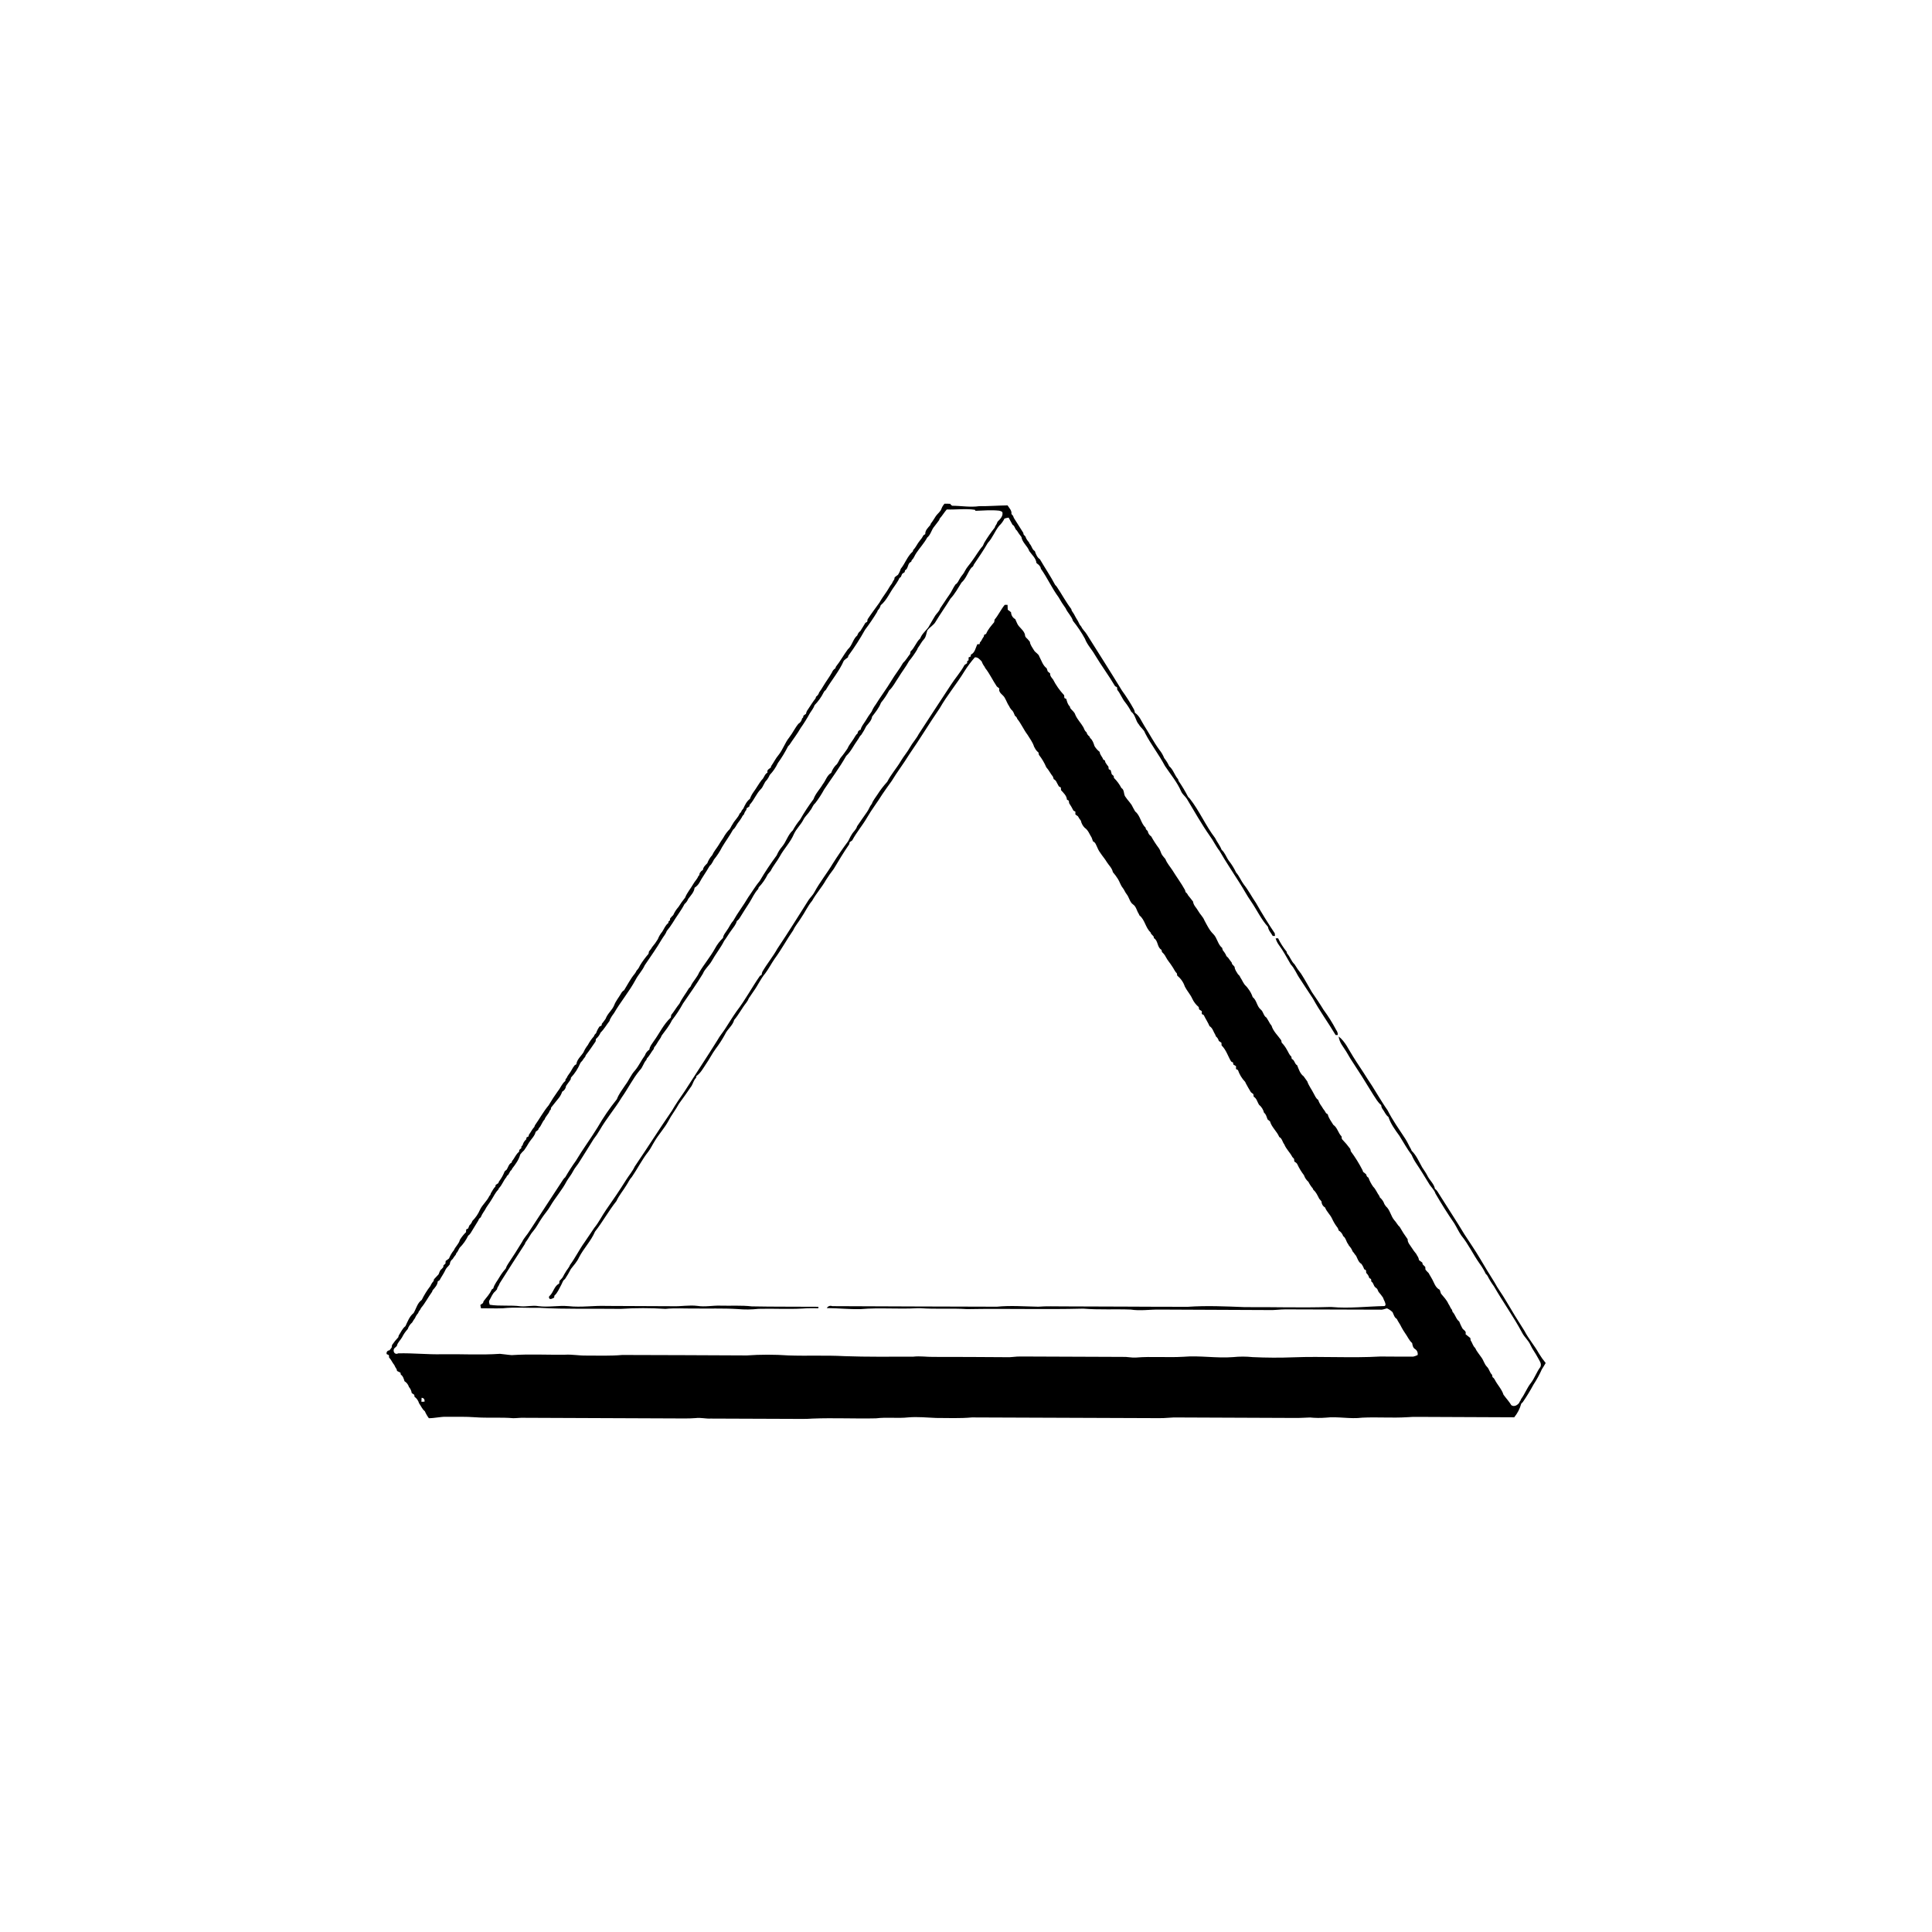
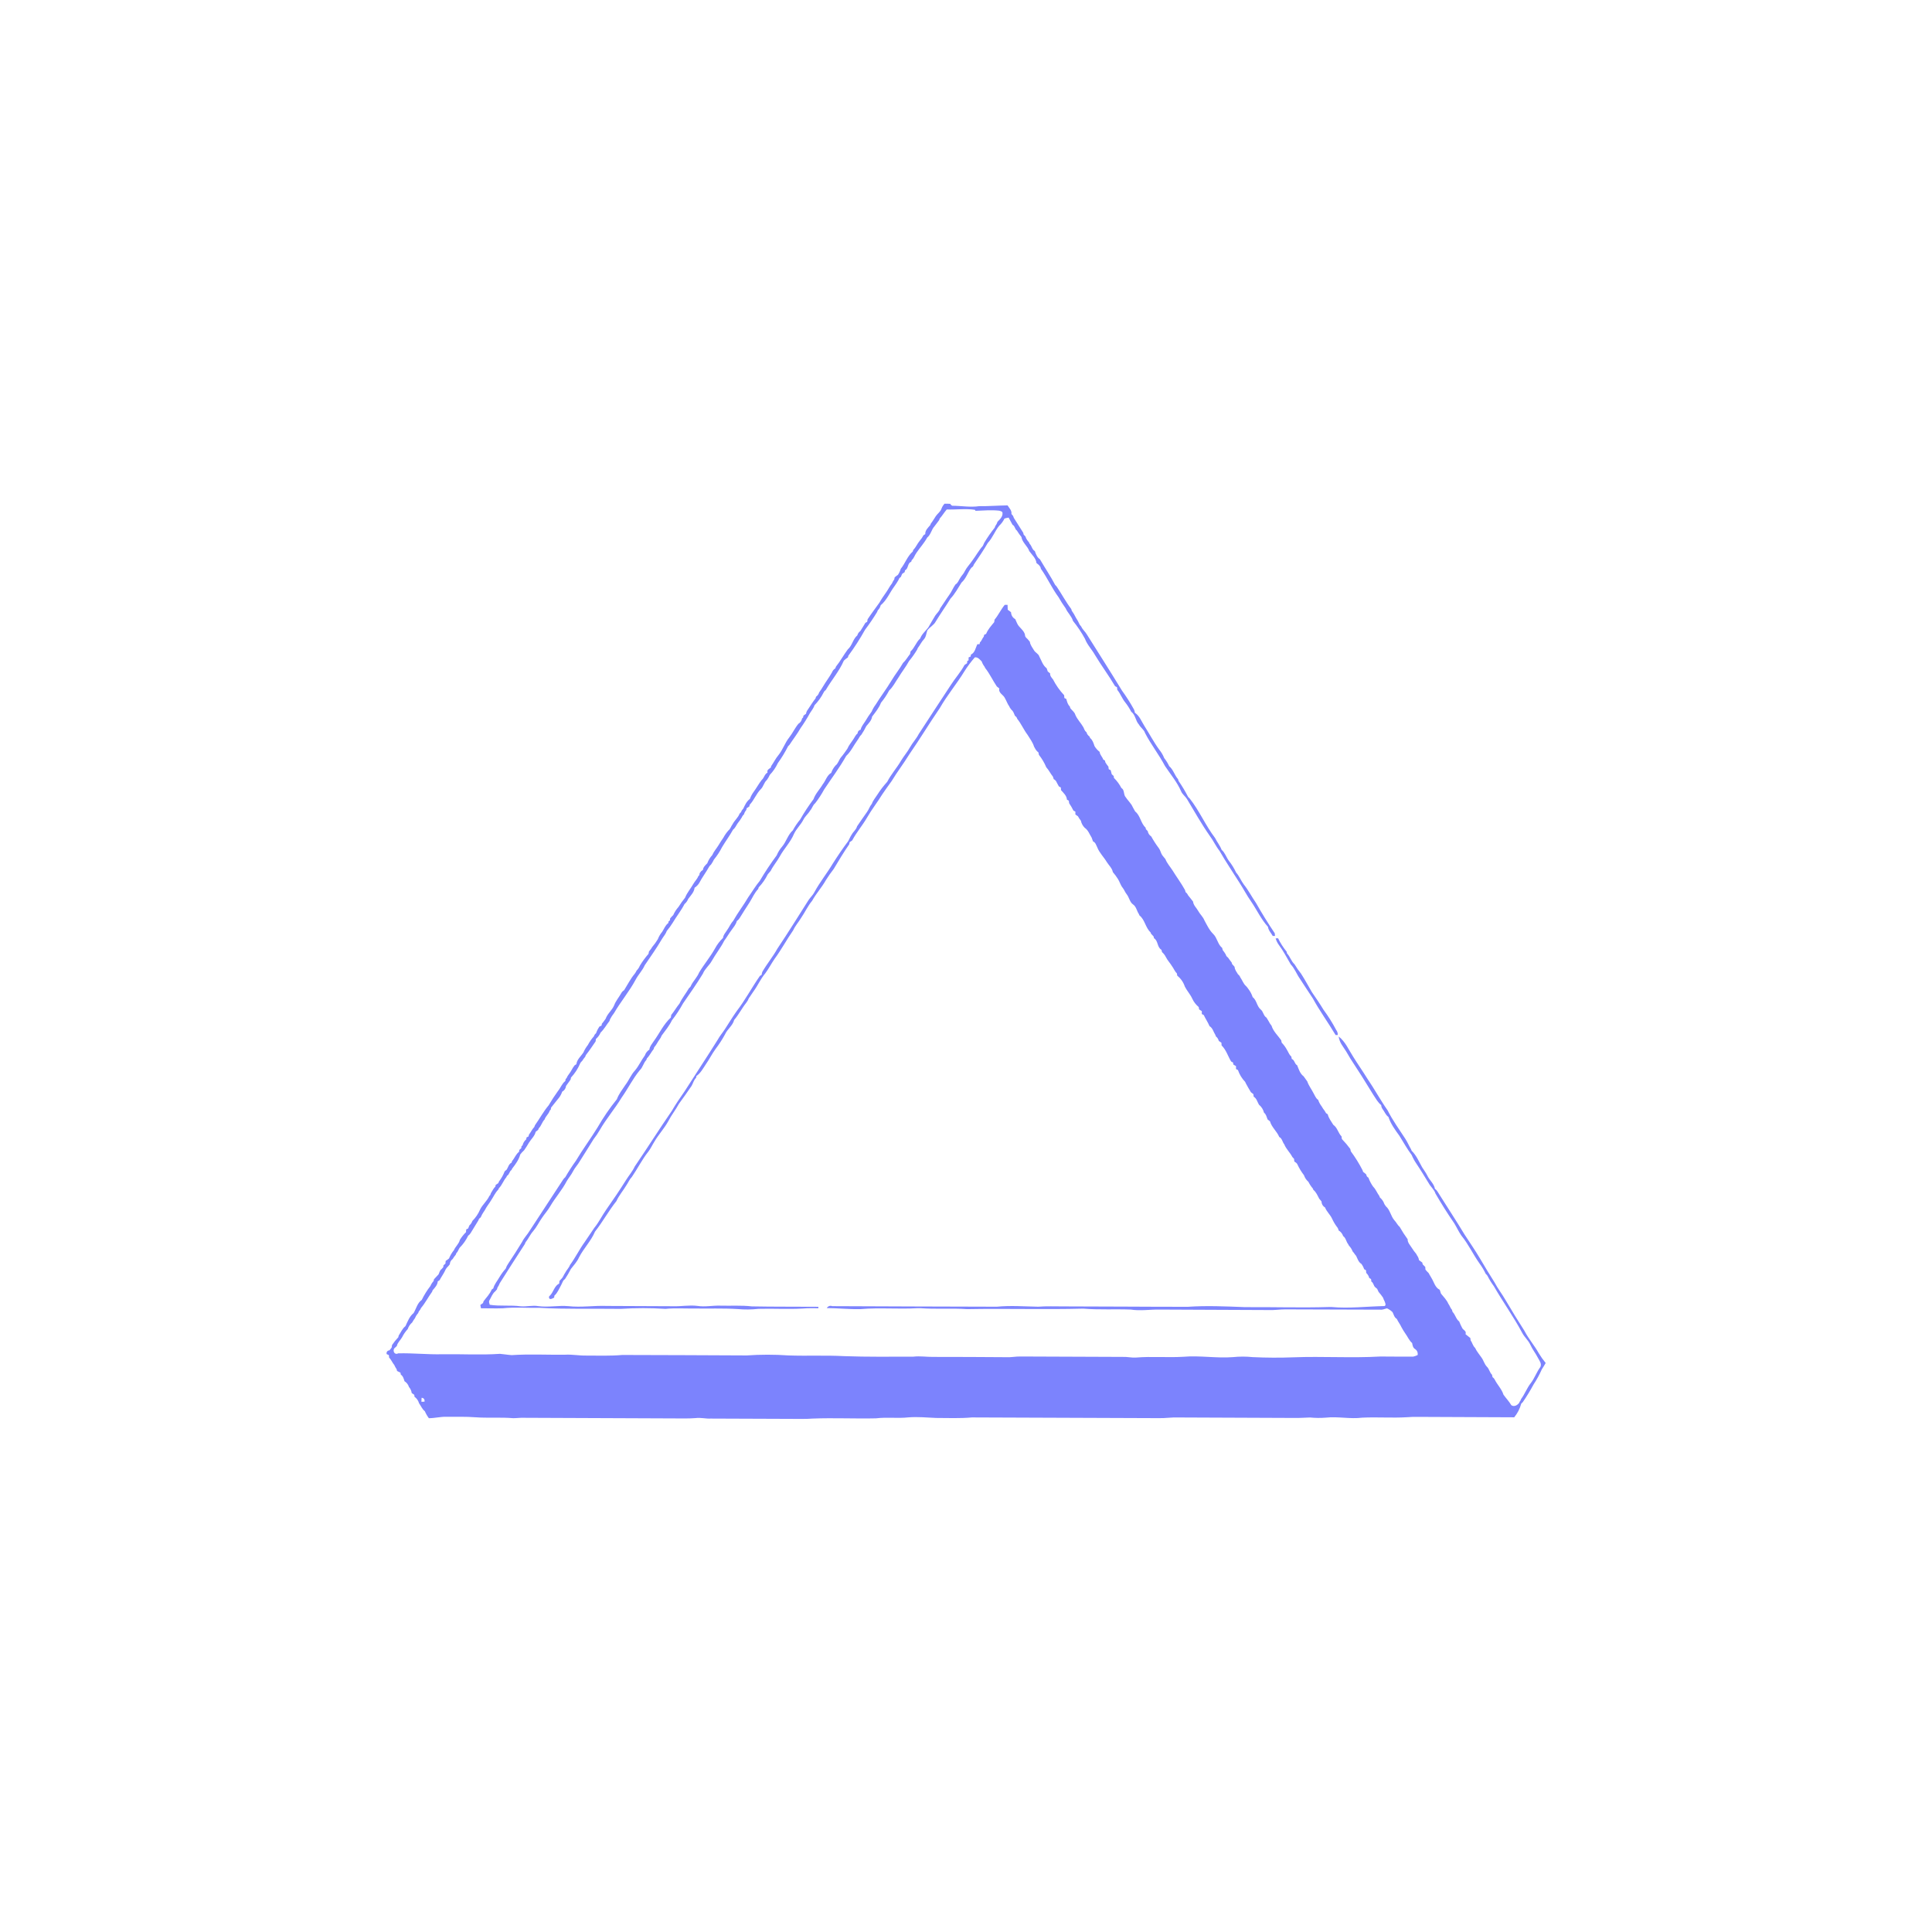
<svg xmlns="http://www.w3.org/2000/svg" id="Shapes" viewBox="0 0 1000 1000">
  <defs>
-     <style>.cls-1{fill:#000;}</style>
+     <style>.cls-1{fill:#7C83FD;}</style>
  </defs>
  <g id="Shape_105" data-name="Shape 105">
    <path class="cls-1" d="M489,260.71c.94,0,1.89,0,2.84.07a2.19,2.19,0,0,0,1.07,1c4.64,0,9.26.9,13.89.21,4.91.06,9.81-.35,14.72-.4.84,1.39,2.27,2.62,2,4.44.28.33.56.67.85,1a5.86,5.86,0,0,0,1,2c1.44,2.23,2.87,4.47,4.26,6.73.05.23.16.7.21.94l.91.95a6.21,6.21,0,0,0,1,2,12.46,12.46,0,0,0,.85,1.07l.36.77c1.13,1.11,1.19,2.94,2.67,3.75.54,1.56,1.17,3.29,2.62,4.22,2.59,4.46,5.5,8.73,7.9,13.29a6,6,0,0,0,.73.78c2.61,3.84,4.78,8,7.6,11.69.07.22.2.67.26.89a22.44,22.44,0,0,1,2.12,3.56,23.86,23.86,0,0,1,2,3.66l.8,1c.66,1.52,2,2.55,2.86,4,6.1,9.69,12.24,19.34,18.21,29.11a94.09,94.09,0,0,1,6.17,9.7,5.47,5.47,0,0,1,.53,1.78c2.39,1.59,3.42,4.48,4.9,6.82,2.62,4.08,4.86,8.42,7.73,12.33a16,16,0,0,1,2.52,4.3,20.76,20.76,0,0,1,2.6,4.2c2.15,1.82,2.77,4.71,4.59,6.75.07.23.19.68.26.9a72.73,72.73,0,0,1,4.95,8.28,5.53,5.53,0,0,0,.77.76c5.07,6.39,8.21,14,13.17,20.48,1,2.08,2.56,3.9,3.38,6.11,1.75,1.5,2.41,3.86,3.76,5.7a30.61,30.61,0,0,1,3.75,6.08c1.65,1.84,2.53,4.24,4,6.2,2.41,3,4.12,6.42,6.31,9.57q4.54,8,9.69,15.66c.05.45.09.92.14,1.39l-1.18,0c-.88-1.56-2.24-2.89-2.48-4.73-3.57-3.94-5.77-8.83-8.76-13.17-2.18-3.07-3.88-6.44-5.93-9.58-3.46-5.51-7.13-10.89-10.36-16.54-1.94-2.43-3.18-5.31-5.06-7.79-4.32-6.16-8-12.74-11.87-19.17-.88-1.37-2.31-2.32-2.95-3.85-2.07-4.82-5.53-8.84-8.39-13.18-3.08-5.87-7.24-11.09-10.28-17-.54-1.81-2.31-2.79-3.17-4.4-1.81-1.94-1.77-5.06-4-6.64a29.49,29.49,0,0,0-3.1-4.84c-1.66-2-2.46-4.51-4.11-6.48q-.09-.69-.15-1.38l-1-.53c-3.25-5.51-7.09-10.64-10.38-16.12-1.62-2.89-4.05-5.29-5.21-8.43a60.86,60.86,0,0,0-6.21-9.26c-.71-2.47-2.78-4.18-3.78-6.5a59.77,59.77,0,0,1-3.68-5.76c-3.44-4.65-5.78-10-9.13-14.69l-.24-.92c-.28-.35-.55-.71-.81-1.07-.43-.32-.85-.65-1.25-1-.24-2.48-2.32-4.22-3.7-6.14-.92-2.68-3.67-4.45-4.08-7.34a29.23,29.23,0,0,1-2.34-3.32c-1.12-.77-1-2.4-2.28-3-.73-1.22-1.28-2.52-2-3.71a13.13,13.13,0,0,0-2.15.49,12.68,12.68,0,0,1-2.74,3.73c-2.26,2.75-3.41,6.28-5.89,8.88-2.23,3.87-4.8,7.55-7.28,11.27a2.28,2.28,0,0,1-1.2,1.54c-1.94,2.44-2.72,5.62-5.13,7.72-1.8,2.83-3.38,5.83-5.71,8.3-2.45,4-5.16,7.77-7.58,11.76-1,2-3.14,2.93-4.41,4.69-.57,1.57-.6,3.38-1.81,4.65s-2,3.05-3.11,4.46c-.08.21-.25.62-.34.82a47.6,47.6,0,0,1-4.24,6c-1.61,3-3.78,5.64-5.5,8.56-1.55,2.2-2.73,4.77-4.75,6.6a37.06,37.06,0,0,1-4.24,6.36c-1,2.68-2.88,4.92-4.59,7.17-.26,2-1.79,3.45-3,4.92a36.06,36.06,0,0,1-2.65,4.58c-.9.69-1.18,1.83-1.89,2.67-2,2.7-3.35,5.87-5.85,8.16-3.41,6.05-7.6,11.61-11.43,17.38a51.55,51.55,0,0,1-4.64,7.13c-1.29,1-1.54,2.67-2.63,3.81-1,1.74-2.69,3-3.53,4.82-1.35,2.58-3.6,4.61-4.83,7.27-1.77,4.28-5.15,7.6-7.34,11.65-1.42,2.57-3.41,4.81-4.7,7.45-.51.61-1,1.24-1.54,1.82a26.46,26.46,0,0,1-4.67,6.72l-.28.87c-1.92,2-3,4.62-4.45,6.93-1.71,2.7-3.5,5.36-5.14,8.11a5.18,5.18,0,0,1-1.47,1.55c-.43,1.84-1.77,3.26-2.81,4.78-1.33,1.72-2.35,3.67-3.69,5.39-1.85,3.71-4.51,6.95-6.52,10.58-1.3,2.3-3.55,4-4.53,6.48-3.2,5.3-6.8,10.33-10.3,15.44a62.24,62.24,0,0,1-5.72,8.68c-1.36,2.88-3.45,5.36-5.33,7.93a6.9,6.9,0,0,1-1.1,2c-1,1.29-1.61,2.87-2.76,4.06-.06.22-.19.67-.26.9-1.27,1.53-2.08,3.4-3.5,4.82l-.31.84c-1.49,1.54-1.8,3.83-3.4,5.32-3.61,4.37-6.09,9.51-9.36,14.12-3.54,5.85-8.05,11.05-11.44,17a38.11,38.11,0,0,1-3.07,4.51c-2.39,3.92-4.88,7.77-7.3,11.67-1,1.74-2.45,3.17-3.36,5s-2.24,3.33-3.26,5.07c-2.39,4.65-5.95,8.54-8.57,13.05-1.21,2.14-2.91,3.93-4.26,6-1.57,2.24-2.75,4.75-4.53,6.84-1.6,1.77-2.49,4-4,5.85l-.32.83c-4.41,6.73-8.69,13.52-13,20.3a9.67,9.67,0,0,1-1.18,2.25c-.07.22-.19.68-.25.91q-.45.5-.87,1c-1.48,1.17-2.05,3-3,4.63-.51.72-.05,1.58.12,2.34,5.28.85,10.65.08,16,.8,3.07.28,6.12-.64,9.2-.08,5.18.69,10.36-.47,15.54,0,6.64.75,13.26-.38,19.9-.11,11.37.07,22.73.09,34.1.15,4.24.15,8.48-.69,12.7-.18,4,.64,7.93-.25,11.91-.12,5.44.15,10.91-.24,16.33.38,11.47.23,23,.11,34.43.21v.75c-2.71,0-5.43-.1-8.13.16-7.63.44-15.27-.06-22.9.16a53.59,53.59,0,0,1-10.82.1c-7.5-.46-15-.16-22.55-.28-4.92.06-9.87-.3-14.77.19a178.06,178.06,0,0,0-23.1,0c-14.14-.19-28.3.25-42.42-.55-6.2.15-12.43-.42-18.61.24-3.78.14-7.55,0-11.33,0-.12-.57-.25-1.14-.34-1.71a15.05,15.05,0,0,0,1.4-1c.07-.23.2-.68.26-.91,1.48-2,3.28-3.75,4.21-6.06.28-.2.55-.41.84-.61.54-2.2,2.15-3.94,3.23-5.89a28.4,28.4,0,0,1,3.2-4.36,10,10,0,0,1,1.28-2.55q3.75-5.58,7.23-11.33c1-2.07,2.68-3.68,3.84-5.64,5.81-8.86,11.57-17.74,17.39-26.59a5.38,5.38,0,0,1,1.09-1.19,100.51,100.51,0,0,1,5.5-8.52c3.49-5.9,7.62-11.39,11.2-17.24a111.92,111.92,0,0,1,10-14.6c1-2.71,2.81-5,4.4-7.39,1.84-2.39,2.9-5.3,5-7.53,2-2.4,3.25-5.28,5.1-7.76a5.57,5.57,0,0,1,2.34-3c.14-1.66,1.33-2.94,2.19-4.28,3-4.06,5.1-8.87,8.91-12.32.06-.45.12-.89.19-1.33,1.55-1.89,2.72-4,4.29-5.91,1.34-2.84,3.35-5.28,4.93-8a2.92,2.92,0,0,0,1.14-1.56c1.21-2.28,3.1-4.12,4.09-6.52,2.53-4.22,5.72-8,8.15-12.32a22.18,22.18,0,0,1,4.22-5.59c.13-1.47,1.16-2.59,1.94-3.78,1.2-1.61,1.92-3.54,3.3-5,2.37-4.25,5.39-8.09,7.83-12.29,2-2.81,3.73-5.79,5.94-8.43a149.11,149.11,0,0,1,8.77-13.22,16.47,16.47,0,0,1,2.76-4.48c2.21-2.57,3-6.17,5.57-8.45a36.05,36.05,0,0,1,3.82-5.64,100.31,100.31,0,0,1,6.91-10.52c1-2.9,3.29-5.11,4.81-7.74,1.54-1.89,2.12-4.62,4.36-5.88a10.84,10.84,0,0,1,2.23-3.81c1.43-1.08,1.74-3,2.9-4.33s2.17-2.86,3.21-4.33c.77-1.88,2.17-3.41,3.23-5.12.69-1,1.12-2.13,2.09-2.84a1.84,1.84,0,0,1,1.56-1.87c.3-1.7,1.54-3,2.4-4.42a52.26,52.26,0,0,1,3.31-5,16.11,16.11,0,0,1,2.08-3.62c2.58-4.2,5.61-8.12,8.13-12.36,1.86-3.16,4.23-6,6-9.17,1.49-1.35,2.42-3.12,3.67-4.66l.24-1.3c2.13-1.9,2.89-4.87,5-6.72.79-2.27,2.75-3.81,4.17-5.68,1.22-2.07,2.37-4.19,3.65-6.23.82-1.21,2.06-2.15,2.47-3.61,1.63-2.3,3.07-4.71,4.72-7,1.28-1.71,2-3.74,3.26-5.46,1.25-.69,1.64-2.17,2.41-3.29.72-1.28,1.87-2.27,2.44-3.64,1-1.95,2.56-3.5,3.78-5.3,1.91-2.54,3.43-5.38,5.54-7.75.24-.52.48-1,.7-1.57a70.37,70.37,0,0,1,5.42-7.83c.08-.2.23-.62.31-.83a7.47,7.47,0,0,0,1.17-2.26c1.36-1.33,3-2.9,2.47-5a3.61,3.61,0,0,0-1.69-.7c-4.06-.44-8.14-.06-12.18.08l-.35-.53c-4.83-.72-9.71,0-14.56-.17-1.3,1.5-2.3,3.23-3.63,4.7-.08.2-.24.62-.31.83-.85,1.05-1.58,2.2-2.45,3.23-1.55,1.71-1.86,4.32-3.72,5.77-1.55,2.89-3.82,5.28-5.63,8-.88,1.18-1.21,2.73-2.38,3.69-.07.22-.2.64-.27.85-2.06.72-1.32,3.56-3.21,4.41-.05.23-.13.7-.17.94-.44.32-.88.64-1.33.94-.2.54-.43,1.06-.66,1.58a2.35,2.35,0,0,0-1.19,1.53,37.31,37.31,0,0,1-2.23,3.43c-2.37,3.2-3.85,7.06-7,9.67a5.67,5.67,0,0,1-1.53,2.66l-.32.83a109.54,109.54,0,0,1-6.28,9.24,123,123,0,0,1-8.61,13.4l-.25.88a13.43,13.43,0,0,0-2.09,1.67c-2.38,5.5-6.39,10.09-9.39,15.25a2.79,2.79,0,0,0-1.08,1.25,26.56,26.56,0,0,1-4.73,6.6c-.44,1.54-1.55,2.74-2.36,4.09a78.61,78.61,0,0,1-4.81,7.7c-1.7,3-3.87,5.76-5.76,8.66a5,5,0,0,0-.74.78A66.44,66.44,0,0,1,402.6,395a22.61,22.61,0,0,1-4.16,6.09,12.58,12.58,0,0,1-1.52,2.64c-1.49,1.26-1.74,3.45-3.19,4.8-2.31,2.35-3.41,5.59-5.68,8-.06.23-.17.68-.22.91-.48.28-.93.59-1.38.91,0,.23-.14.69-.19.92a5.88,5.88,0,0,0-1.19,2.25A3.61,3.61,0,0,0,384,423a25.47,25.47,0,0,1-2.17,3.11c-.78,1.1-1.26,2.47-2.39,3.29-1.72,3.13-3.87,6-5.7,9.08a35.11,35.11,0,0,1-4.2,6.42,19.17,19.17,0,0,1-1.53,2.63,3.5,3.5,0,0,0-.92,1c-1.6,2.91-3.63,5.55-5.17,8.49a7.71,7.71,0,0,1-2.41,2.48c-.22,2.3-2,4-3.31,5.79a6.58,6.58,0,0,1-1.91,2.66c-1.75,3.44-4.21,6.45-6.16,9.77a36,36,0,0,1-3,4.13c-.54,1.6-1.72,2.85-2.57,4.29-2.71,4.64-5.83,9-8.85,13.48-1.17,2.71-3.35,4.84-4.7,7.46-3.25,6.07-7.73,11.34-11.17,17.28a19.51,19.51,0,0,0-2.08,3.2l-.28.89c-1.57,2-2.77,4.24-4.6,6a9,9,0,0,1-2.41,3.29c-.07.44-.14.87-.2,1.32-1.66,2.37-3.23,4.81-5.05,7.07l-.31.84a15.76,15.76,0,0,0-1.6,2.19,3.18,3.18,0,0,0-1,1.23,24.72,24.72,0,0,1-4.77,7.36c-.05.24-.15.71-.19,1-.54.72-1,1.5-1.57,2.21-.25.37-.51.74-.79,1.09a3.85,3.85,0,0,1-2,3,11,11,0,0,1-1.55,3c-1.45,1.73-2.78,3.53-4.21,5.27l-.16,1-.54.54c-.49,1.75-2.12,2.86-2.67,4.6-1.31,1.28-1.65,3.27-3,4.54l-.32.82a14.72,14.72,0,0,0-1.28,1c-.48,2.22-2.33,3.75-3.49,5.64a44.93,44.93,0,0,1-2.5,3.93,15.1,15.1,0,0,0-2,2.18c-.7,2.71-2.46,5.09-4.15,7.26l-.37.76c-1.16.71-1.08,2.37-2.32,3l-.36.76c-1.51,1.72-2.17,4-3.82,5.66-.09.19-.28.57-.37.77-1.57,1.56-2.43,3.64-3.65,5.45-1,1.73-2.38,3.27-3.26,5.11-.56.71-.95,1.54-1.46,2.29-.24.5-.48,1-.73,1.52a2.48,2.48,0,0,0-1.18,1.54c-1.33,2.19-2.7,4.36-4,6.54a4.26,4.26,0,0,1-1.28,1.36,22.15,22.15,0,0,1-4.39,6.22c-.63.9-.88,2.06-1.73,2.83l-.32.83a14.86,14.86,0,0,0-1.58,2.19,3.51,3.51,0,0,0-1.48,2.74c-.27.33-.54.68-.81,1a6.47,6.47,0,0,0-1.73,2.47c-.81,1.66-1.92,3.15-2.78,4.8-.31.17-.62.35-.92.55-.11,1.84-1.46,3.28-2.64,4.6-.08.2-.23.62-.31.83-2,2.72-3.5,5.78-5.68,8.33a6.55,6.55,0,0,1-1.19,1.86l-.32.82a8.22,8.22,0,0,0-1.62,2.57,17.11,17.11,0,0,0-1.48,2.28,7.64,7.64,0,0,0-2.3,3.41,18.61,18.61,0,0,0-2.93,4.27c-.86,1.52-2.37,2.72-2.71,4.5A18.93,18.93,0,0,1,204,698c-.77,1.45.27,3.44,2.16,2.49,7.58-.2,15.13.66,22.71.47,10-.16,20,.47,29.89-.22,2,.16,4.06.54,6.1.67,9.2-.62,18.44-.09,27.65-.22,3.68-.21,7.3.53,11,.45,6.19,0,12.4.24,18.56-.31,21.47,0,42.94.18,64.42.24a154.46,154.46,0,0,1,21.62,0c9.64.34,19.3-.15,28.93.37,11.91.44,23.84.27,35.76.26,3.42-.4,6.84.18,10.27.13q18.93,0,37.89.15c2.41.13,4.77-.41,7.18-.36l53,.21c2.27-.11,4.49.48,6.76.34,8.16-.68,16.34.08,24.5-.4,8.61-.75,17.2.84,25.81.17a49.19,49.19,0,0,1,10.15,0c7,.34,14.15.37,21.21.1,14.95-.58,29.95.45,44.89-.41,5.67,0,11.35.12,17,.06a10.37,10.37,0,0,0,2.3-.82,3,3,0,0,0-1.34-3.12c-1.08-.6-1.32-2-1.49-3.06-1.6-1.38-2.37-3.42-3.61-5.08a31.44,31.44,0,0,1-2-3.29c-.65-1.47-1.69-2.69-2.33-4.15-1.3-.74-1.59-2.23-2.19-3.47a9.48,9.48,0,0,0-2.9-2c-1.13.23-2.23.83-3.42.68-16.4,0-32.81-.15-49.22-.15-2.78,0-5.55.45-8.32.35-19-.1-37.89-.15-56.84-.25-4.94-.07-9.89.77-14.8,0-8.21-.32-16.43.2-24.63-.48-20,.53-40-.12-60,.26-8.12-.54-16.26.11-24.37-.5a9.84,9.84,0,0,0-1.33,0c-9.8.6-19.65-.37-29.44.48-5.88.16-11.72-.5-17.58-.53a2.25,2.25,0,0,1,2.82-1c28.4.07,56.8.28,85.2.29,7.11-.71,14.27-.13,21.39,0,4.35-.35,8.73-.14,13.09-.16,21.46,0,42.92.23,64.38.21,9.84-.69,19.72-.21,29.56.17,14.49-.1,29,.39,43.47-.06a11.82,11.82,0,0,1,1.33,0c9.15.83,18.31-.31,27.46-.5l.47-.42c.14-1.44-.91-2.6-1.26-3.93a29.47,29.47,0,0,0-2.33-3c-.26-.52-.5-1-.71-1.55a9.9,9.9,0,0,1-1-.84c-.94-.81-.86-2.33-2-2.91-.07-.45-.13-.89-.17-1.32l-.93-.56a5.32,5.32,0,0,0-1.57-2.62c0-.47-.09-.93-.13-1.39l-.94-.54a9.65,9.65,0,0,0-1.42-2.74c-1.5-.87-2-2.68-2.72-4.14-.69-.71-1.12-1.62-1.82-2.31a8.62,8.62,0,0,0-1.91-3l-.39-.74c-1.06-1.29-1.17-3.23-2.6-4.2a5.41,5.41,0,0,0-2.35-2.93,4.1,4.1,0,0,0-1-2,23.32,23.32,0,0,1-2.38-4.06c-.93-2.11-2.84-3.64-3.63-5.82a3.6,3.6,0,0,1-1.84-3.11c-.4-.48-.78-1-1.19-1.42-.86-1.61-1.58-3.43-3-4.56l-.34-.77a16.48,16.48,0,0,1-2.26-3.42,7.73,7.73,0,0,1-2.29-3.41,29.56,29.56,0,0,1-3.42-5.64c-.29-.71-1-1.06-1.58-1.47-.05-.46-.1-.91-.13-1.36-.32-.32-.62-.64-.92-1-1.15-2.29-3.19-4.08-4.14-6.51-1-1.19-1.08-3.06-2.61-3.81-1.19-2.94-3.94-5-4.79-8.1-.41-.35-.82-.68-1.25-1-.52-1.19-.71-2.66-1.83-3.45a7.89,7.89,0,0,0-2.64-4.19c-.84-1.41-1.21-3.29-2.72-4.12-.06-.45-.12-.89-.16-1.32-.43-.34-.85-.67-1.28-1-.9-1.51-1.8-3-2.62-4.57l-.36-.78a16.58,16.58,0,0,1-3.73-6.13l-1-.51c0-.5,0-1,0-1.5-.47-.3-.93-.6-1.41-.87,0-.25-.08-.75-.11-1l-1-.54c-1.69-2.75-2.54-6-4.94-8.31-.05-.47-.08-.94-.1-1.41-.46-.32-.9-.63-1.36-.92a4.17,4.17,0,0,0-1.47-2.33l-.31-.81c-1-1.55-1.36-3.56-3-4.51-.84-2-2.08-3.79-3-5.76l-1-.52c0-.5,0-1,0-1.49-.47-.31-.92-.62-1.39-.89-.08-.42-.16-.84-.23-1.25a12.31,12.31,0,0,1-3.31-4.28c-1-2.27-2.77-4.09-3.87-6.32a11.9,11.9,0,0,0-3.9-5.61c-.09-.42-.16-.84-.24-1.25-1.11-1-1.57-2.47-2.45-3.62-1-1.66-2.33-3-3.21-4.75a8.23,8.23,0,0,0-2-2.6c-.1-.4-.2-.79-.29-1.18-2.31-1.29-1.66-4.73-3.87-6l-.2-.91c-.43-.46-.84-.93-1.28-1.37l-.33-.79c-2.61-2.4-2.91-6.55-5.7-8.72l-.33-.76c-1.1-1.59-1.3-3.79-3-4.94s-2-3.7-3.35-5.35c-.81-1-1.21-2.27-2-3.24-1.14-1.39-1.56-3.19-2.53-4.67a29,29,0,0,0-2.57-3.46c-.39-2.08-2.06-3.5-3.13-5.21-1.54-2.6-3.81-4.73-4.92-7.57-.59-1.14-.91-2.62-2.22-3.12-.26-.64-.49-1.29-.69-1.94-1.12-1.75-1.8-3.91-3.6-5.1a7.32,7.32,0,0,1-2-3.7,13,13,0,0,1-1.5-2.26c-.46-.3-.89-.62-1.33-.94,0-.49,0-1,0-1.47l-1-.52a32.54,32.54,0,0,0-2.23-3.84c-.08-.44-.14-.88-.19-1.32l-.95-.52c-.15-2.06-1.78-3.48-3.06-4.92,0-.47-.09-.94-.12-1.4l-1-.53c-.33-.66-.68-1.31-1.06-1.94a3.25,3.25,0,0,0-1.62-1.84L545,402c-1.27-1.53-2.09-3.39-3.45-4.86a27.13,27.13,0,0,0-3.81-6.43c-.08-.42-.17-.83-.25-1.25a6.16,6.16,0,0,1-1.6-1.81,11.58,11.58,0,0,0-.67-1.2c-.67-2.26-2.18-4.14-3.37-6.13-2-2.61-3.25-5.71-5.33-8.25a2.54,2.54,0,0,0-1.17-1.55c-.51-1.08-.79-2.34-1.79-3.09-.26-.38-.52-.74-.81-1.09-.09-.19-.28-.57-.38-.76-.94-1.28-1.4-2.83-2.21-4.18-.78-1.85-3.47-2.61-2.93-5.08-.42-.33-.84-.66-1.27-1-2.11-3.11-3.67-6.58-6-9.52-.09-.19-.29-.57-.38-.76a9.25,9.25,0,0,1-1.46-2.69c-1-1-2-2.32-3.55-2.1a56.46,56.46,0,0,0-5.39,7.22c-4,6.55-9,12.44-12.77,19.09-5.43,7.89-10.35,16.11-15.83,24-2.86,4.67-6.22,9-9.05,13.7a249.5,249.5,0,0,0-4.86,6.88c-2.48,4.06-5.44,7.79-7.82,11.92s-5.52,7.73-7.76,11.94c-.46.3-.89.61-1.33.94,0,.24-.13.73-.17,1-2.86,4.15-5.48,8.47-8.05,12.81a69.69,69.69,0,0,0-4.05,5.78c-2.1,3.76-5.06,6.94-7.13,10.71-2.3,2.74-3.75,6.05-5.8,9-1.27,2.13-3,4-4,6.27-3.35,4.79-6.1,10-9.56,14.68-1.72,2.49-3.1,5.19-4.9,7.62-2.39,2.79-3.82,6.23-6,9.2-.87,1.15-1.56,2.44-2.46,3.58a9.17,9.17,0,0,1-1.39,2.45c-2.26,2.83-3.87,6.12-6.24,8.87-.76,3-3.51,4.72-4.72,7.44a58.69,58.69,0,0,1-4.92,7.6c-1.85,2.5-3.2,5.33-5,7.88-1.45,2.15-2.71,4.59-4.89,6.1-.05.24-.15.72-.19.95-1.18,1.13-1.52,2.77-2.31,4.15-2.16,3.14-4.31,6.26-6.59,9.32-1.64,3.09-3.88,5.81-5.47,8.94-2.06,3.77-5.05,6.91-7.2,10.61-1.09,1.71-1.91,3.59-3.16,5.2-3.26,4.08-5.56,8.8-8.52,13.09-1.23,1.24-1.86,2.92-2.85,4.34-1.65,2.76-3.81,5.21-5.13,8.15-4,5-7.09,10.73-11.08,15.8-2.05,4.85-5.89,8.68-8.29,13.35-1,2.26-2.73,4.06-4.21,6a51.25,51.25,0,0,1-3.08,5.26c-1.14.62-1.31,2-1.92,3-1.08,1.91-1.85,4.07-3.54,5.55,0,.26-.08.79-.11,1-.69.3-1.37.85-2.17.71a1,1,0,0,1,0-1.75c1.86-1.89,2.25-5,4.77-6.22l.15-1.37c.3-.33.6-.66.91-1,1-.88,1.3-2.22,2.07-3.25.69-1.42,1.94-2.5,2.46-4,2.77-3.75,4.82-8,7.53-11.76,1.69-2.5,3.36-5,5.06-7.47,2.38-2.9,4-6.31,6.15-9.38,3.57-5.07,7.05-10.2,10.33-15.45,1.45-2.34,3.32-4.43,4.46-6.94,6.52-9.56,12.68-19.35,19.24-28.87,2-3.49,4.32-6.79,6.6-10.1,5.64-8.87,11.5-17.61,17.05-26.55,1.08-2,2.6-3.73,3.83-5.64,2-3.06,3.88-6.2,6-9.19,4.46-5.79,7.88-12.29,12.05-18.28l.91-.57a4.87,4.87,0,0,1,.37-1.57c2.38-4.12,5.46-7.79,7.76-11.95,5.56-8.28,10.81-16.76,16.15-25.18.95-1.43,2.3-2.59,3.06-4.14,2.78-5.16,6.51-9.73,9.5-14.76,2.54-4,5.18-7.89,8-11.65.59-1.06,1-2.21,1.71-3.24.82-1.56,2.4-2.63,2.85-4.39,1.66-2.47,3.39-4.91,5.1-7.35,1-1.35,1.43-3,2.53-4.27.62-1.78,1.89-3.19,2.87-4.75a47.85,47.85,0,0,1,5.1-6.65c2-3.93,5-7.21,7.2-11,1.41-2.35,3.24-4.42,4.56-6.82s3.27-4.41,4.52-6.86c5.47-8.53,11.12-16.94,16.64-25.44,2.24-3.53,5.12-6.64,7.08-10.35l1.35-.92c0-.27,0-.81.06-1.08l.7-.44c0-.49,0-1,0-1.48.35-.15.7-.31,1.06-.45,0-.25.11-.74.14-1,2.13-1,2.38-3.5,3.35-5.37l1.12,0,.19-.94c.92-.81,1.19-2.06,2-3,.05-.24.15-.7.21-.94l1-.47c.93-2.34,2.61-4.15,4.18-6.06.06-.44.12-.88.2-1.32,2-2.37,3.28-5.25,5.24-7.64h1.48c0,.63.07,1.9.09,2.53a10.42,10.42,0,0,1,1.72,1.31,4.09,4.09,0,0,0,2.17,3.54c.29.7.6,1.41.93,2.1.95,2.32,3.6,3.51,4.13,6.08-.07,1,.72,1.55,1.31,2.11.39.48.79,1,1.19,1.42.18,1.65,1.3,2.95,2.1,4.35s2.35,1.8,2.79,3.28c1.13,2.07,1.82,4.63,3.8,6.08.21.54.41,1.1.58,1.67.4.34.81.68,1.23,1-.12,1.27.73,2.2,1.46,3.07a35.86,35.86,0,0,0,5.8,8.24c0,.47.07.94.1,1.41.32.18.65.34,1,.51.39,1.37.72,2.88,1.82,3.87.07.22.19.66.25.88.86,1.18,2.21,2,2.61,3.47,1,2.37,2.89,4.19,4.15,6.4.45.91.71,2,1.62,2.57a3.88,3.88,0,0,0,1.56,2.25c.07.2.24.58.32.78,1.29,1,1.78,2.67,2.28,4.18a10.66,10.66,0,0,0,2.68,3c.07,1.53,1.4,2.5,1.81,3.92l.91.56c.06.23.17.7.22.93a16.53,16.53,0,0,0,1.58,2.22c0,.44.11.88.17,1.33l1,.51c.18.7.38,1.39.55,2.1l1,.9c0,.25.11.74.14,1a20.51,20.51,0,0,1,3.85,5.22c1.51.84,1.15,2.85,1.85,4.22a32.72,32.72,0,0,0,2.29,3,17.83,17.83,0,0,0,1.13,1.5c.57,1.18,1.24,2.29,1.87,3.43,2.68,2.08,2.89,6.11,5.35,8.32.05.22.17.66.23.89l.91.94a4.08,4.08,0,0,0,1.81,2.76A50.62,50.62,0,0,0,599.8,439c.83,1.06,1,2.48,1.73,3.58.52.72,1.11,1.38,1.68,2.07.81,2.16,2.42,3.9,3.66,5.82,2.11,3.43,4.53,6.66,6.48,10.19l.33,1.15a3.27,3.27,0,0,1,1.2,1.5c.93,1.08,1.74,2.23,2.65,3.35.18,1.95,1.81,3.25,2.7,4.9s2.47,3,3.16,4.81c1.36,2.47,2.56,5.11,4.61,7.1s2.26,5.3,4.58,7.16c.1.39.2.79.32,1.18a14.88,14.88,0,0,1,1.54,2.22,2.57,2.57,0,0,0,1.14,1.56c.63.86,1.24,1.76,1.92,2.59.07.22.21.66.27.88.44.42.84.9,1.25,1.37.08,1.49,1.05,2.67,1.79,3.9a3.3,3.3,0,0,1,1.16,1.54c1.06,1.46,1.58,3.34,3,4.54a10,10,0,0,1,1.18,1.48,13.74,13.74,0,0,1,2.23,4.21c2.13,1.62,2.11,4.73,4.16,6.42,1.41,1.1,1.39,3.26,3,4.21.37.63.73,1.26,1.13,1.88a10.35,10.35,0,0,0,.68,1.21,13.19,13.19,0,0,0,.8,1.09c.87,2.91,3.28,5.06,5,7.52.07.41.16.82.25,1.24a16.43,16.43,0,0,1,2.74,3.75c.74,1.14,1.12,2.54,2.24,3.43.07.41.15.82.23,1.24,1.55.59,1.39,2.59,2.8,3.3.82,2,1.48,4.35,3.35,5.71.62.87,1.23,1.77,1.88,2.63.75,2.23,2.25,4.11,3.29,6.2.68,1.14,1.13,2.59,2.34,3.34a12.12,12.12,0,0,0,1.85,3.43,15,15,0,0,0,1.53,2.26l.7,1.2.89.6c.44,2,1.83,3.69,2.88,5.45,2.13,1.44,2.49,4.23,4.27,6,0,.44.11.89.17,1.35a50.59,50.59,0,0,1,4.34,5.12c.09.41.18.81.28,1.23a70.18,70.18,0,0,1,6.08,9.8c.08.22.22.64.29.86a11.72,11.72,0,0,1,1.64,1.36,1.92,1.92,0,0,0,1.11,1.62,18.92,18.92,0,0,0,2.46,4.69c1.39,1.36,2,3.23,3.16,4.77l.32.82a7.42,7.42,0,0,1,2.31,3.39,13,13,0,0,1,.75,1.13c2.22,1.87,2.55,5.13,4.45,7.29,1,1,1.57,2.44,2.7,3.36a63.79,63.79,0,0,0,4.14,6.42c-.06,1.75,1.25,3,2.09,4.36a27.28,27.28,0,0,0,2.4,3.28c.09.19.29.56.38.74a5.08,5.08,0,0,1,1,2.43c.55.45,1.13.87,1.72,1.27.06.24.15.7.2.93.46.42.88.88,1.33,1.33,0,.46.06.93.11,1.4a16.07,16.07,0,0,0,1.64,1.77c.36.63.68,1.3,1.1,1.91.11.18.32.55.42.74,1.29,2.07,1.81,4.86,4.21,6,.25.64.46,1.29.67,2,1.35,1.67,2.95,3.26,3.82,5.28.74.94,1,2.19,1.83,3.06.11.38.23.76.36,1.15,1.44,1.42,1.75,3.7,3.41,4.92a32.78,32.78,0,0,0,1.54,3.36c.55,1.17,2.35,1.47,1.74,3.22l2.49,2c0,.42.11.86.18,1.29.89,1.16,1.1,2.78,2.28,3.79.81,1.85,2.21,3.36,3.3,5,1.11,1.48,1.48,3.42,2.81,4.76,1.23,1.16,1.39,3,2.65,4.16.08.4.16.81.26,1.23a3.18,3.18,0,0,1,1.1,1.2c1.35,2.75,3.65,4.93,4.58,7.91,1.32,1.83,2.9,3.47,4.06,5.43,1.45.94,3,.08,4-1.15a4,4,0,0,1,.72-1.25l.32-.79c1.93-2.59,3-5.68,5-8.22s3-5.77,5-8.39c.8-1.82-.56-3.27-1.29-4.74-1.17-2.32-2.83-4.35-3.89-6.71s-3.12-4-4.3-6.31c-4.42-8.28-9.93-15.9-14.58-24a37.8,37.8,0,0,1-3.32-5.38,3.09,3.09,0,0,0-.89-1,32.46,32.46,0,0,0-3.25-5.44c-3.33-4.69-5.75-10-9.4-14.44-1.38-2-2.36-4.19-3.61-6.25-3.45-5-6.74-10.23-9.8-15.52-.65-2.09-2.44-3.41-3.45-5.28-2.12-3.42-4.18-6.88-6.44-10.21a25.09,25.09,0,0,1-2.41-4.44c-2.37-3.14-4.25-6.59-6.33-9.91-2.22-3.06-4.52-6.18-5.71-9.8-1.47-1-2-2.78-3.06-4.11a3.78,3.78,0,0,1-.67-2c-1.77-1.42-2.86-3.49-4.1-5.35q-5.76-9.5-11.87-18.76c-1.4-2.48-2.89-4.91-4.52-7.24a10.66,10.66,0,0,1-1.54-4.18c3.45,2.64,5.15,6.81,7.46,10.38,2.34,3.8,4.93,7.46,7.28,11.27,3.72,5.42,6.84,11.24,10.62,16.62,2.6,5.16,6,9.87,9.15,14.7,1.13,1.71,1.88,3.63,2.94,5.37.09.21.25.62.33.82,2.46,2.37,3.79,5.64,5.45,8.58.88,1.36,1.86,2.7,2.62,4.16,1.1,2.48,3.53,4.23,4,7,1.1.69,1.61,1.92,2.34,3,4.31,6.9,8.82,13.68,13,20.65,2.68,4.13,5.5,8.17,8,12.42s4.88,8.2,7.45,12.23c1.69,3.26,4,6.16,5.81,9.34,3.17,5.37,6.4,10.69,9.78,15.93,2.09,4.08,5.17,7.54,7.39,11.55a42.48,42.48,0,0,0,3.54,5c-.66,1.1-1.29,2.23-2,3.28a53,53,0,0,1-4.29,7.86,97.65,97.65,0,0,1-5.6,9.17,4.49,4.49,0,0,0-.78.79,18.62,18.62,0,0,1-3.61,7c-16.42-.08-32.84-.12-49.26-.21a56.16,56.16,0,0,0-6.23.17c-7.73.47-15.47-.15-23.19.23-6.3.81-12.6-.72-18.9,0a45.88,45.88,0,0,1-8.12-.09c-2.53.07-5.05.27-7.57.24q-30.31-.15-60.62-.25c-3.42-.14-6.8.45-10.21.35q-48.3-.21-96.61-.37c-6.17.57-12.37.27-18.56.27-4.75-.2-9.52-.68-14.27-.3-5.6.62-11.24-.2-16.83.5-10.9.25-21.82-.31-32.71.12-3.73.29-7.46.15-11.19.16q-20.85-.09-41.68-.16c-2.58.14-5.15-.6-7.73-.25-3.73.3-7.47.16-11.2.17q-38.83-.18-77.66-.32c-1.86-.09-3.69.2-5.54.2-6.53-.55-13.1,0-19.63-.47-5-.38-10-.22-15-.26-3.05-.07-6,.73-9.07.74a17.65,17.65,0,0,1-2.09-3.62c-1.39-1.06-2-2.77-3-4.14a6.17,6.17,0,0,0-2.35-3.35c0-.26-.08-.78-.11-1-.44-.32-.88-.64-1.33-.93a5.85,5.85,0,0,0-1.42-3.11,5.36,5.36,0,0,0-2.31-3c-.39-1.27-.74-2.65-1.91-3.41-.05-.24-.14-.71-.18-1-.58-.31-1.17-.61-1.77-.89,0-.23-.17-.68-.22-.91a12.81,12.81,0,0,1-1.22-2.2c-1-1.15-1.53-2.72-2.66-3.78,0-.44-.1-.89-.14-1.33-.37-.18-.74-.35-1.12-.5a1.47,1.47,0,0,1,1.43-1.94c.38-.49.75-1,1.14-1.46q.1-.68.21-1.32a31,31,0,0,1,3.22-4l.23-.92c1.12-1.66,1.87-3.59,3.48-4.84,1.14-2.4,2.09-5.08,4.23-6.78,1.34-2.27,1.95-5.25,4.21-6.8a41.44,41.44,0,0,1,4.49-7.22,9.12,9.12,0,0,1,1.64-2.55l.21-.93c.77-.87,1.56-1.72,2.38-2.54.43-.94.59-2.06,1.51-2.68.29-.34.59-.67.89-1,0-.25.1-.75.14-1,.34-.3.68-.59,1-.87l.12-1.39a17.86,17.86,0,0,0,1.73-1.27,16.36,16.36,0,0,1,2.54-4.29c.8-1.92,2.59-3.25,3.07-5.33a20.19,20.19,0,0,1,3.19-4c0-.48.07-.95.1-1.41.34-.18.68-.34,1-.49.22-.54.43-1.08.65-1.61a5.13,5.13,0,0,0,1.53-2.28,18.66,18.66,0,0,0,4-5.91c1.24-2.56,3.6-4.41,4.78-7l.51-.58.28-.87c.78-1.12,1.26-2.47,2.32-3.36l.2-.94c.45-.32.89-.64,1.36-.92.08-.21.23-.62.31-.82a21.07,21.07,0,0,0,2.88-5.08c.17-.45.64-.66,1-.94.92-1.25,1.14-3.06,2.66-3.77.07-.21.21-.64.27-.85,1.34-1.5,1.94-3.51,3.59-4.75,0-.25.11-.74.15-1l1-.86.12-1,.57-.53a5.69,5.69,0,0,1,1.89-3.08c0-.24.14-.71.18-1,.34-.17.68-.34,1-.49.06-.23.17-.7.22-.93,1-1.27,1.66-2.82,2.79-4,.07-.21.23-.63.31-.84,2.43-3.4,4.38-7.13,7.1-10.33a86.39,86.39,0,0,1,4.78-7.35c1.4-1.68,2.07-3.87,3.85-5.25,0-.24.13-.73.17-1l.53-.56c.54-1.5,1.8-2.58,2.48-4a16.22,16.22,0,0,1,1.63-2.55l.91-.57c.27-2.47,2.41-4.16,3.69-6.17a16.63,16.63,0,0,1,2.27-3.8,21.44,21.44,0,0,1,3.11-4.47,2.9,2.9,0,0,1,1.1-1.56,14.6,14.6,0,0,1,1.79-3.52l1.06-.46c.05-.24.14-.72.19-1,.75-.78,1.28-1.73,1.95-2.56.91-2.67,3.38-4.42,4.41-7,.85-2.27,2.47-4.11,3.64-6.21a4,4,0,0,1,1.49-1.55c1.8-2.86,3.31-5.92,5.49-8.52a8.38,8.38,0,0,0,1-1.68,7.51,7.51,0,0,0,1.67-2.51,43.32,43.32,0,0,1,4.47-6.11c.09-.42.17-.84.26-1.26.3-.34.57-.7.85-1.06a6.63,6.63,0,0,0,.74-1.15,29.61,29.61,0,0,0,3-4.15,13,13,0,0,1,2.25-3.82c1-1.54,1.63-3.39,3.13-4.49l.2-.91.66-.49c0-.25.08-.76.11-1a19.42,19.42,0,0,1,1.62-1.77,15.84,15.84,0,0,1,2.68-4.16,50.18,50.18,0,0,1,3.46-4.85c1-2.6,2.93-4.72,4.27-7.14.76-1.37,2-2.45,2.54-3.94l.53-.56c.05-.24.14-.73.18-1,.28-.36.56-.72.82-1.08l.87-.61c.15-1.47,1.28-2.45,2.25-3.44a12.92,12.92,0,0,1,2.58-4.24c.8-1.88,2.2-3.4,3.25-5.12.83-1.31,1.59-2.66,2.51-3.9a19.57,19.57,0,0,1,2.67-3.8c1.05-.81,1.32-2.21,2.12-3.21,1-1.95,2.85-3.38,3.62-5.47a3,3,0,0,0,1.09-1.59l.82-1c.84-1.81,1.73-3.79,3.41-5a14.15,14.15,0,0,1,2-3.73c1.46-2,2.61-4.15,4.12-6.09,1.28-1.06,1.42-3,3-3.79-.45-1.46.82-1.91,1.65-2.55.06-.22.2-.65.26-.86,1.32-1.86,2.3-3.95,3.78-5.69,2.28-2.82,3.33-6.38,5.61-9.19,1.74-2.23,2.9-4.84,4.71-7a3.87,3.87,0,0,0,1.86-2.72l.56-.55c0-.24.14-.71.19-.94.45-.3.88-.62,1.31-.95a4.36,4.36,0,0,1,.93-2.16c1.33-1.94,2.55-4,4-5.82.06-.21.19-.64.26-.86a3.92,3.92,0,0,0,1.6-2.23,32.41,32.41,0,0,0,2.09-3.19c1.44-2.45,3.2-4.7,4.57-7.19a4.05,4.05,0,0,1,1.73-2.07l.28-.85c2.29-2.83,4-6.09,6.19-9,2.26-1.92,2.61-5.31,4.9-7.21a4.06,4.06,0,0,1,1.57-2.26c.87-1.4,1.77-2.79,2.59-4.22l.95-.55c.06-.44.13-.88.21-1.31,1.95-2.95,4.09-5.76,6.14-8.64,1.08-1.91,2.34-3.71,3.6-5.5,1-1.42,1.71-3,2.83-4.35a11.78,11.78,0,0,1,1.24-2.19c.05-.24.14-.73.19-1a17,17,0,0,1,1.72-1.32,11.64,11.64,0,0,0,1.44-3.12c2.32-2.81,3.4-6.52,6.21-8.93.07-.21.21-.65.27-.86,1.38-1.35,2.07-3.21,3.3-4.67a14.34,14.34,0,0,0,2-2.92l.91-.57c-.13-1.94,1.42-3.31,2.57-4.66l.32-.82c1-1.22,1.72-2.58,2.59-3.86s2.42-2.27,2.93-3.88a7.27,7.27,0,0,1,1.62-2.58M218.21,723.56c0,.66-.06,1.34-.09,2l1.6-.06c.18-1.07-.35-2-1.51-2" />
    <path class="cls-1" d="M660.3,485.7l1.23-.06a34.83,34.83,0,0,0,4.42,6.93c.06.23.17.69.22.92,1.59,1.66,2.16,4.08,3.87,5.61a41.17,41.17,0,0,0,3.4,4.9c2,3.09,3.74,6.37,5.61,9.55,2.08,3,4.12,6,6,9.11a79.86,79.86,0,0,1,6.55,10.44,3.9,3.9,0,0,1,.83,2.62l-1.13,0c-3.8-6.38-8.19-12.38-11.76-18.91-2.29-3.39-4.49-6.86-6.75-10.27-1.69-2.4-2.66-5.24-4.71-7.39-2-3.39-3.79-6.95-6.18-10.1a10.92,10.92,0,0,1-1.63-3.32" />
  </g>
</svg>
